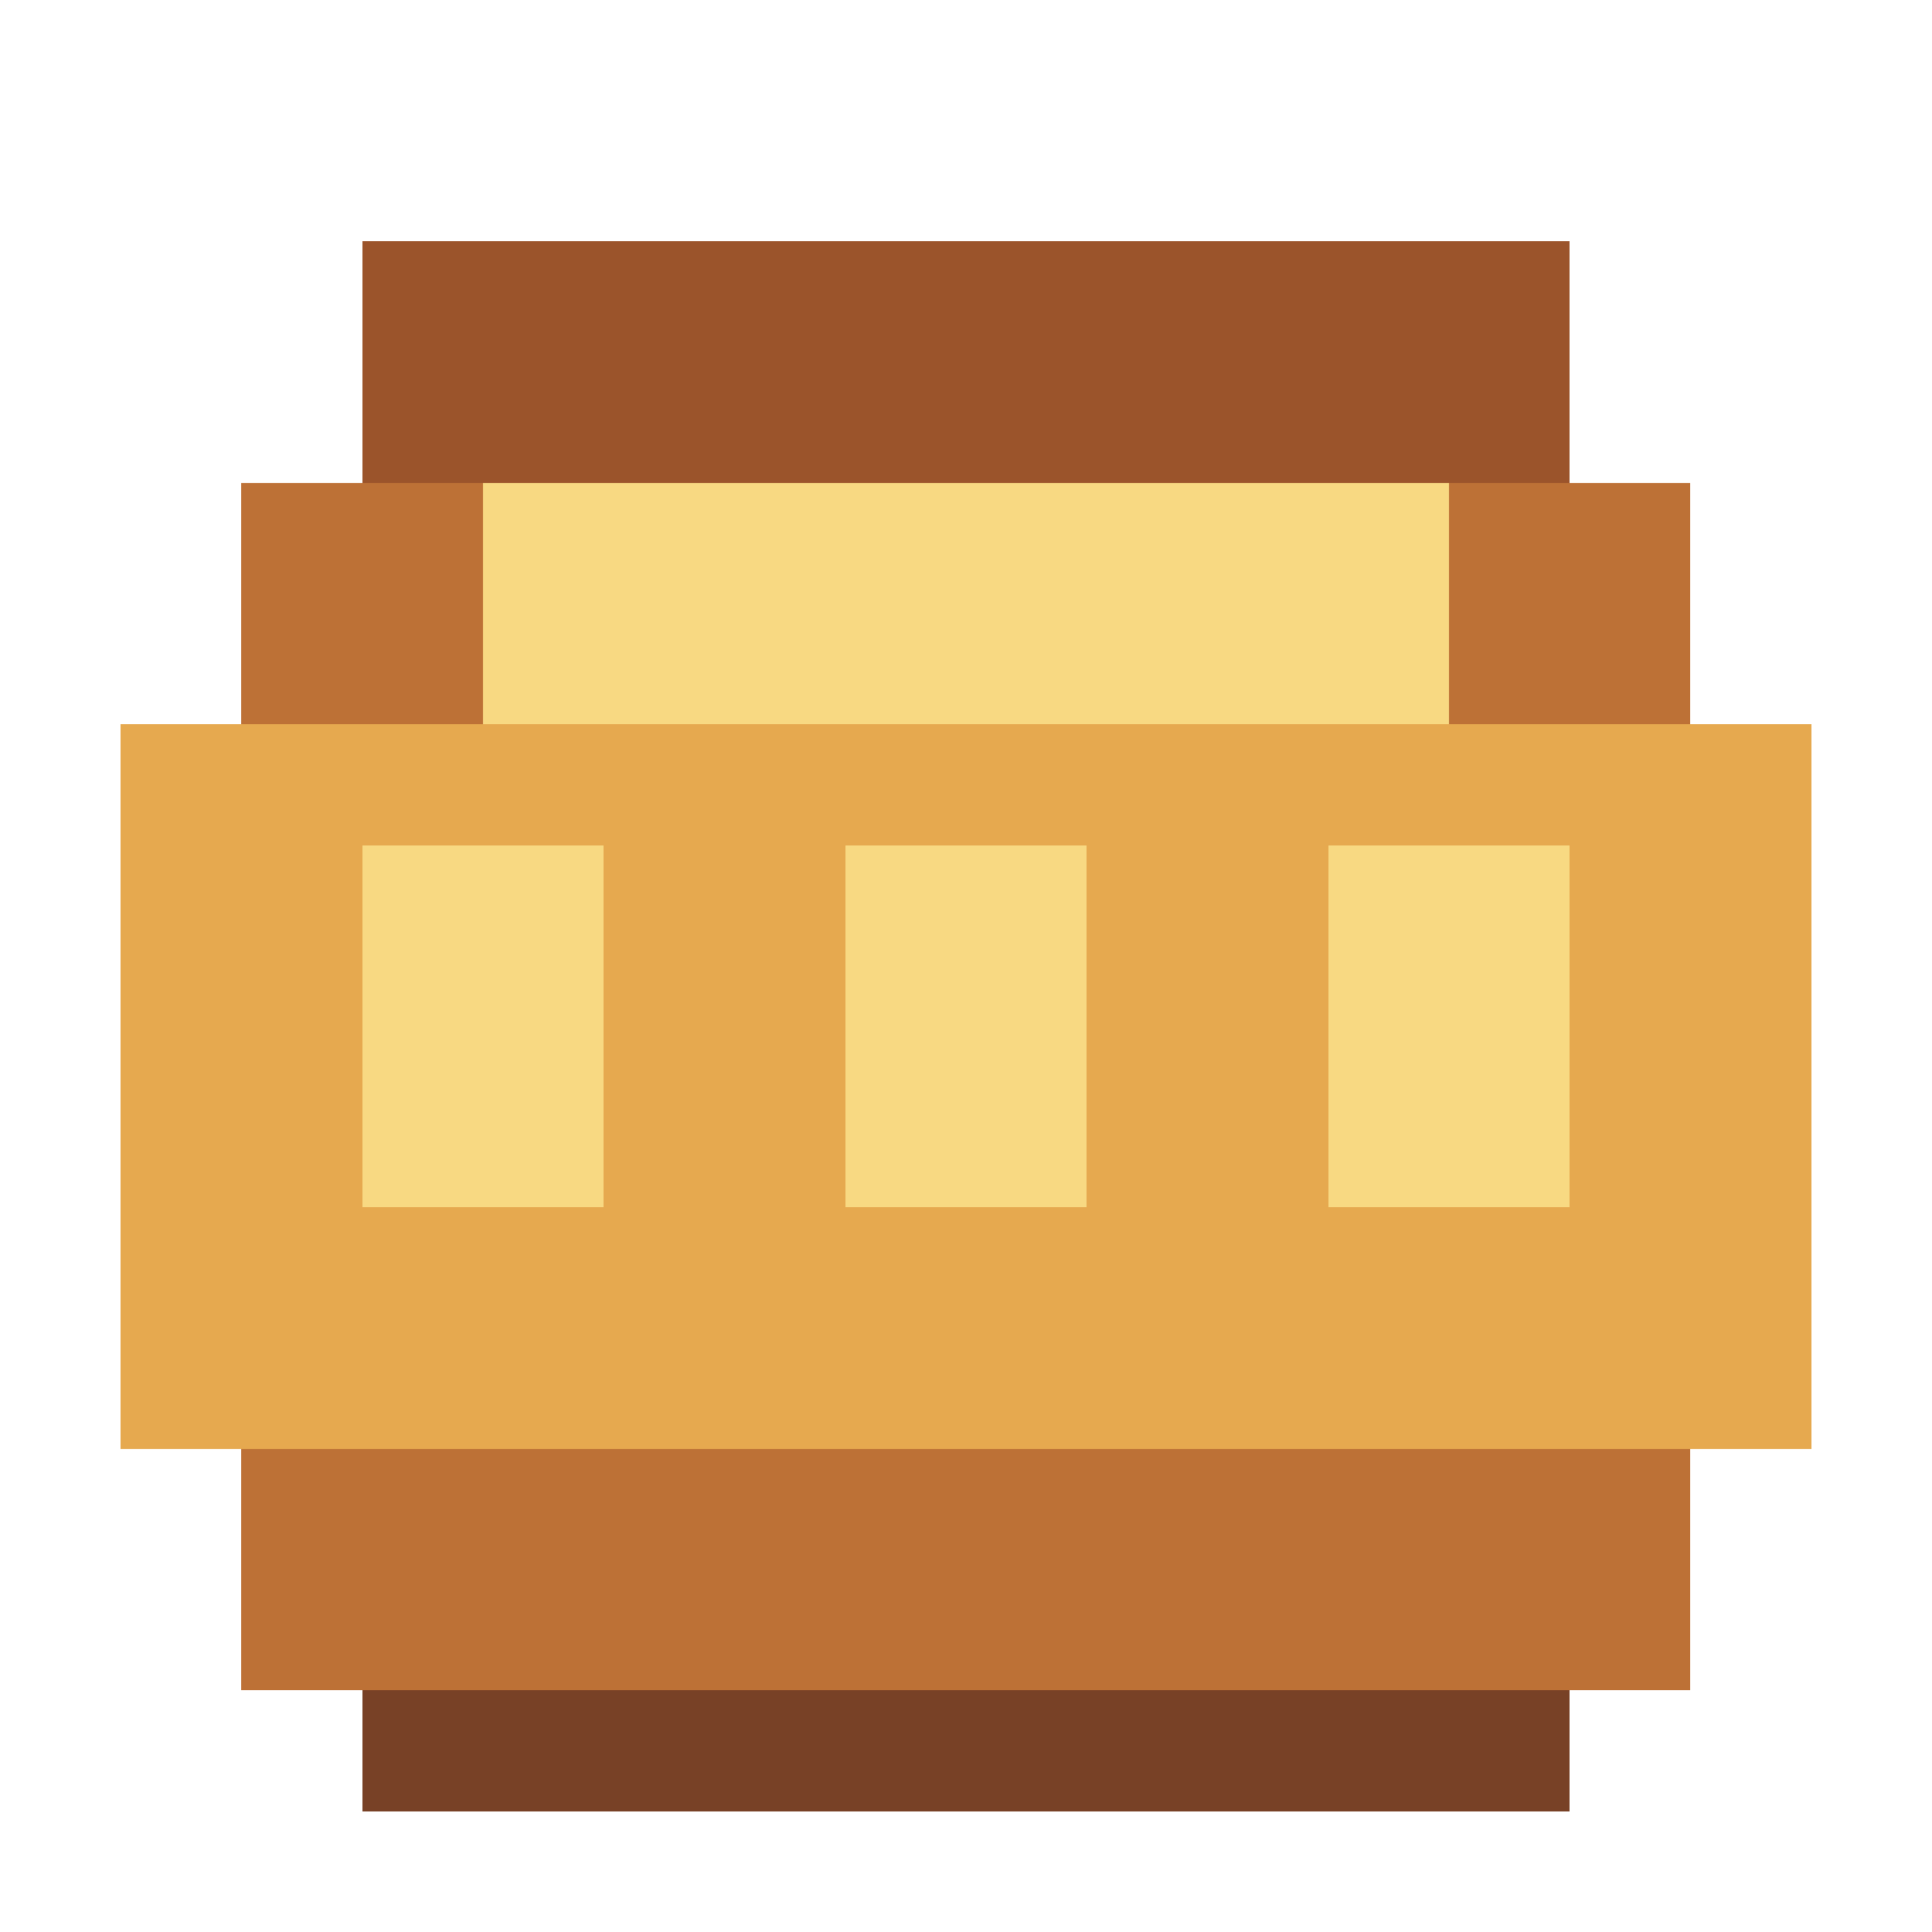
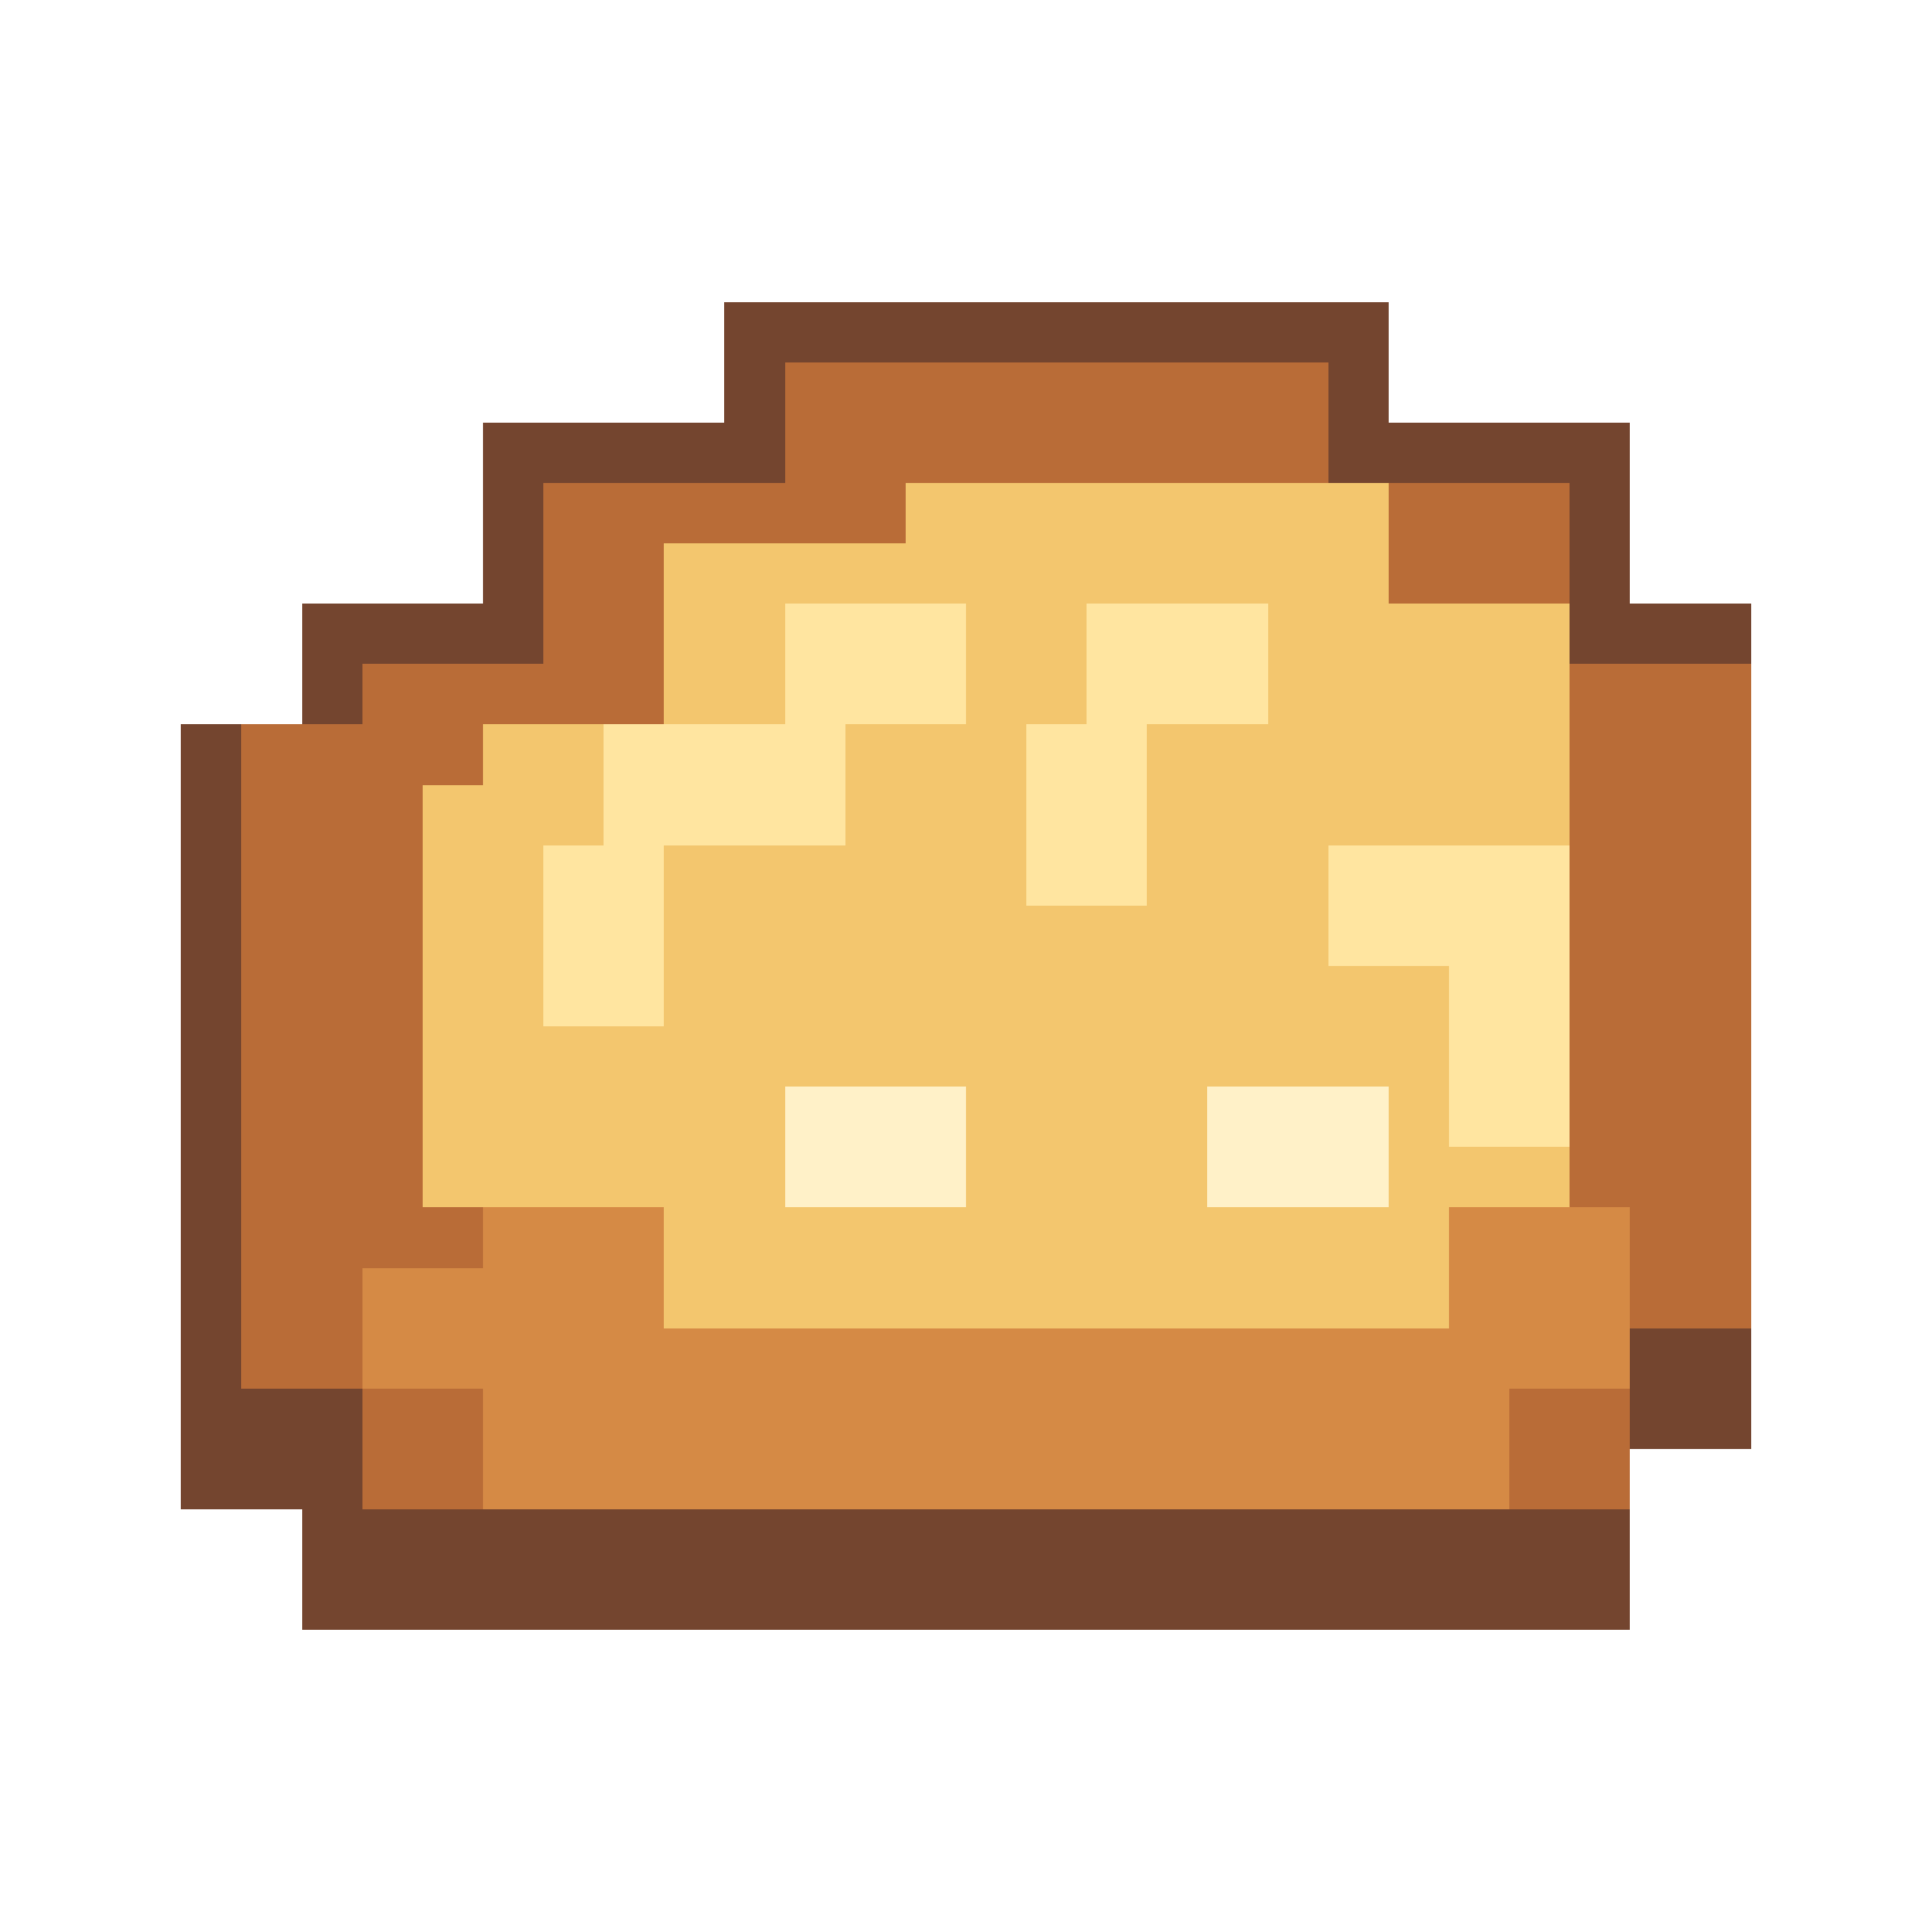
- <svg xmlns="http://www.w3.org/2000/svg" viewBox="0 0 16 16" shape-rendering="crispEdges">
-   <rect x="3" y="2" width="10" height="2" fill="#9b542b" />
-   <rect x="2" y="4" width="12" height="2" fill="#bd7136" />
-   <rect x="1" y="6" width="14" height="6" fill="#e6a94f" />
-   <rect x="2" y="12" width="12" height="2" fill="#bd7136" />
-   <rect x="4" y="4" width="8" height="2" fill="#f8d982" />
-   <rect x="3" y="7" width="2" height="3" fill="#f8d982" />
-   <rect x="7" y="7" width="2" height="3" fill="#f8d982" />
-   <rect x="11" y="7" width="2" height="3" fill="#f8d982" />
-   <rect x="3" y="14" width="10" height="1" fill="#784126" />
+ <svg xmlns="http://www.w3.org/2000/svg" viewBox="0 0 32 32" shape-rendering="crispEdges">
+   <path fill="#74452f" d="M5 10h3V7h4V5h11v2h4v3h2v14h-2v3H5v-2H3V12h2z" />
+   <path fill="#b96c37" d="M6 11h3V8h4V6h9v2h4v3h3v11h-2v3H6v-2H4V12h2z" />
+   <path fill="#f3c66e" d="M8 12h3V9h4V8h8v2h3v12H9v-2H7V13h1z" />
+   <path fill="#ffe5a0" d="M10 12h3v-2h3v2h-2v2h-3v3h-2v-3h1zm8-2h3v2h-2v3h-2v-3h1zm6 4h2v5h-2v-3h-2v-2z" />
+   <path fill="#d58a45" d="M8 20h3v2h13v-2h3v3h-2v2H8v-2H6v-2h2z" />
+   <path fill="#fff1c8" d="M13 18h3v2h-3zm7 0h3v2h-3z" />
</svg>
